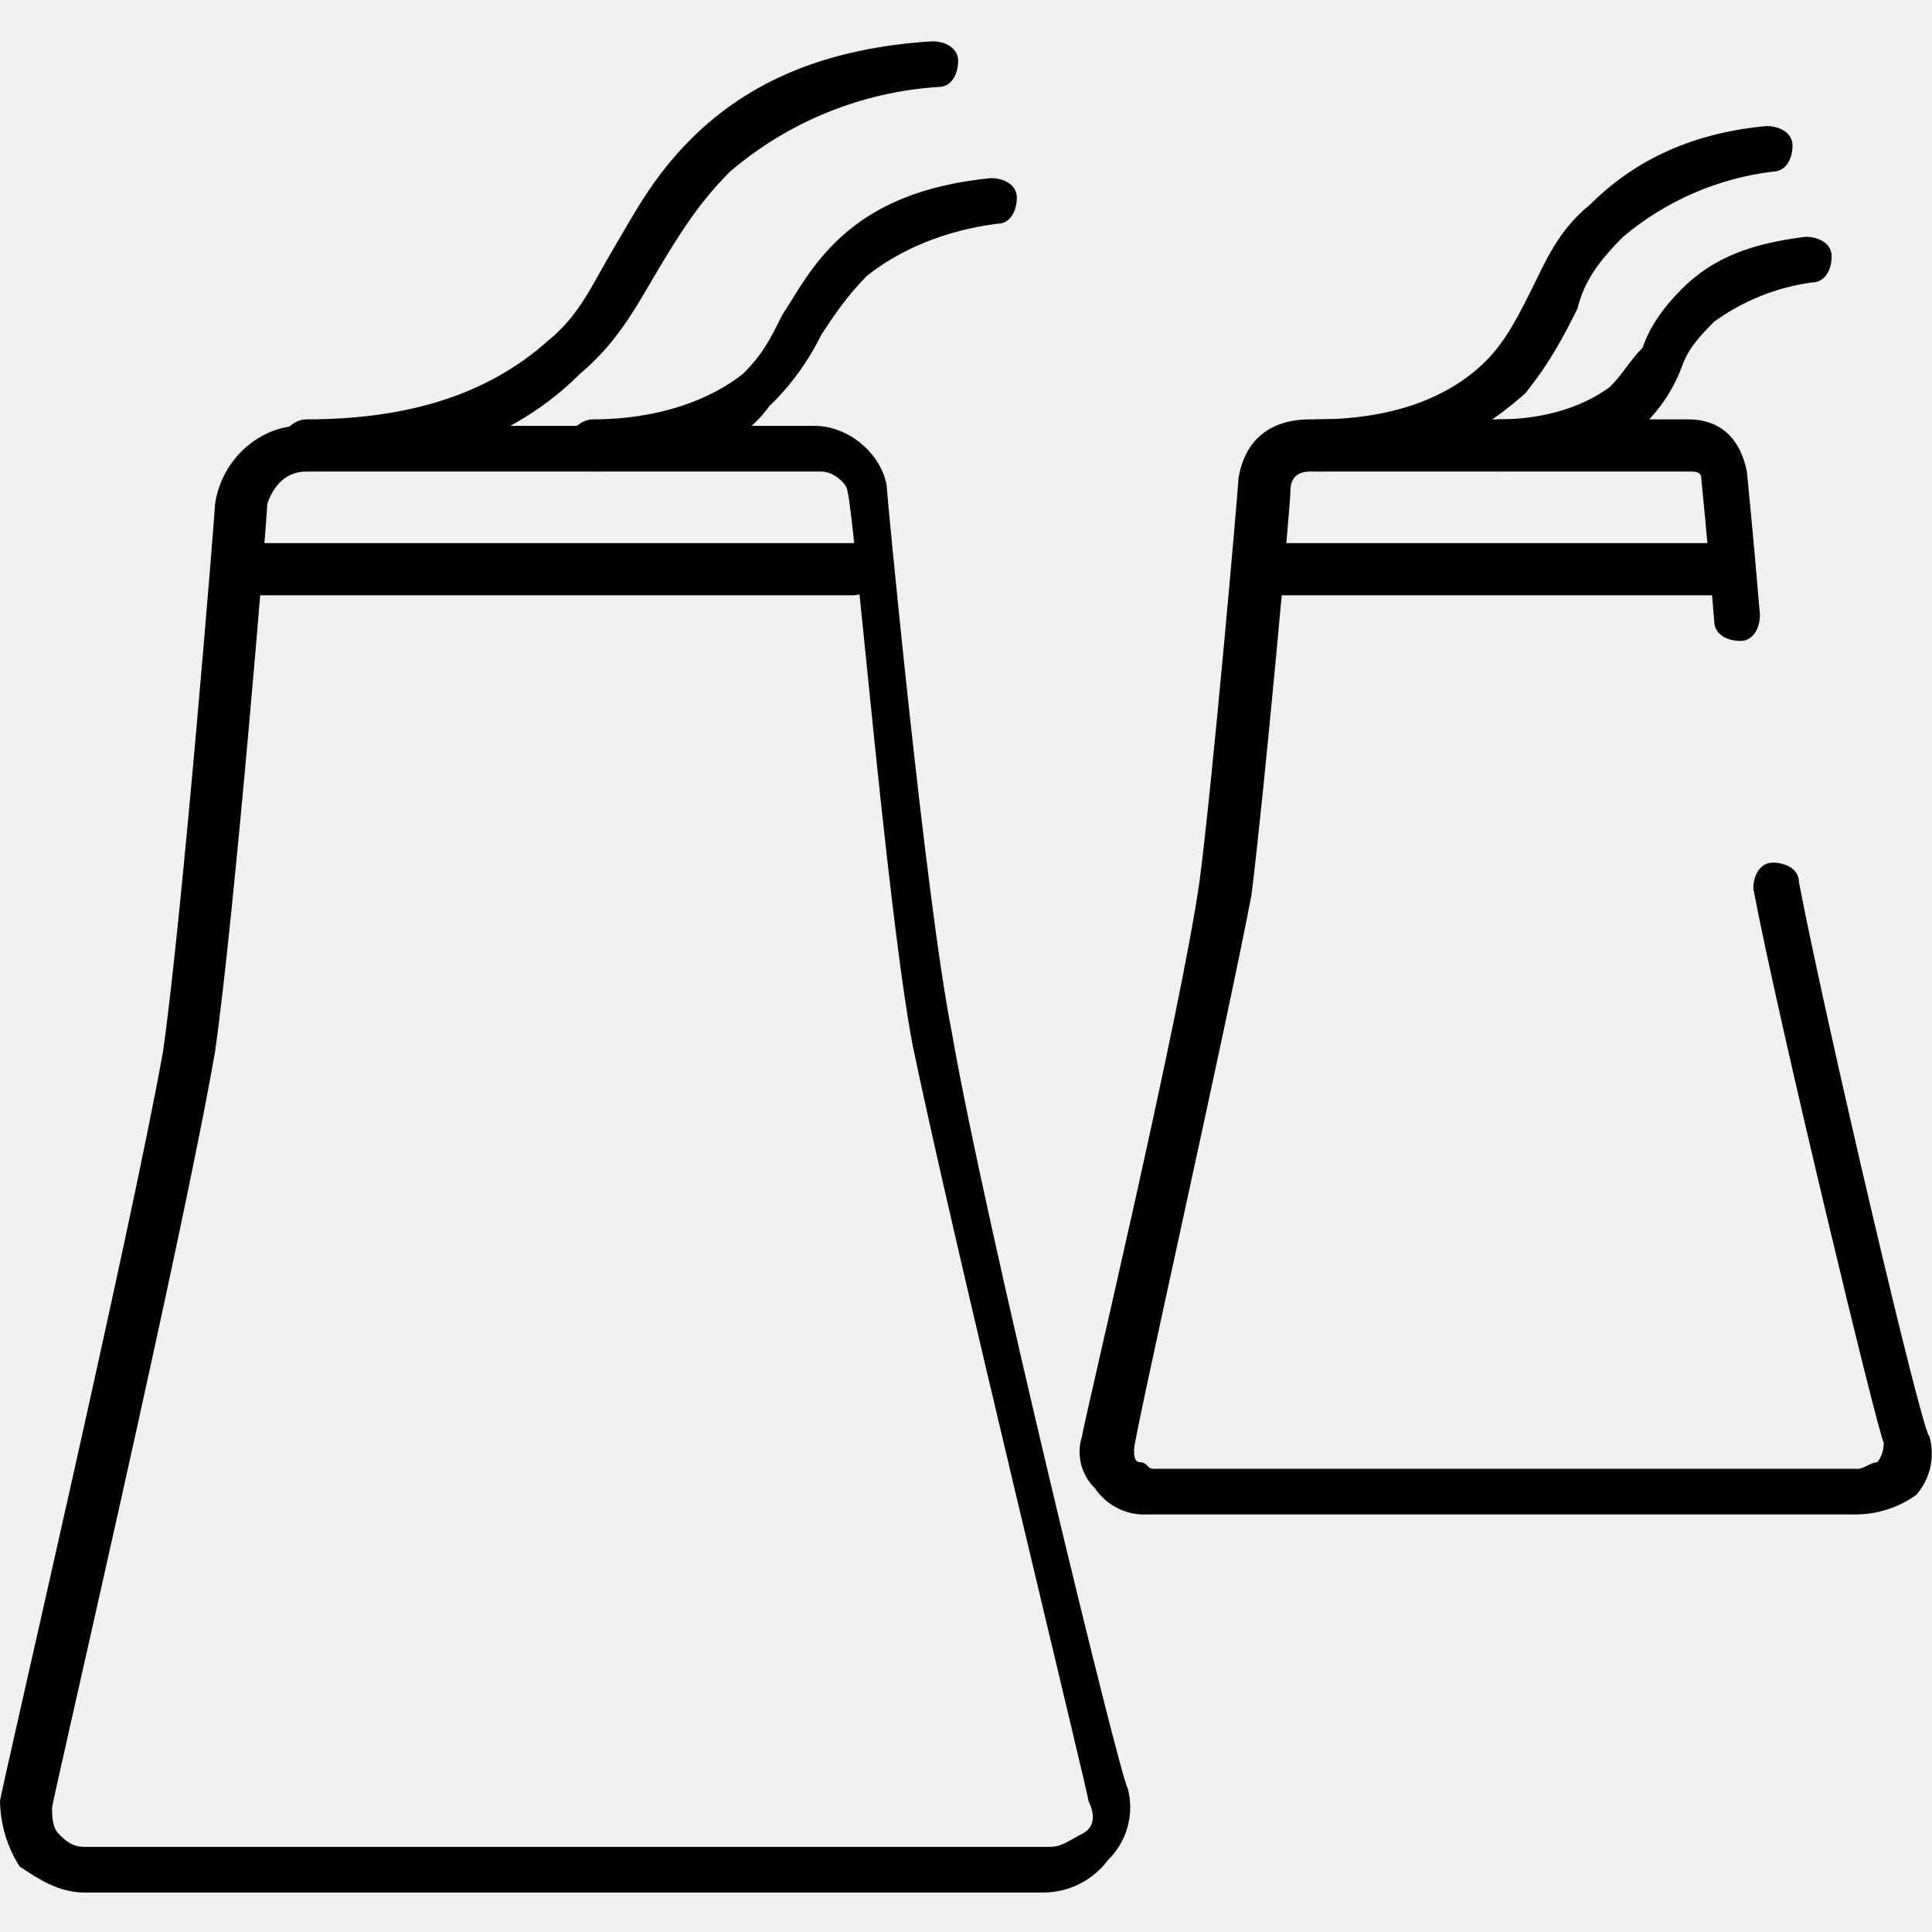
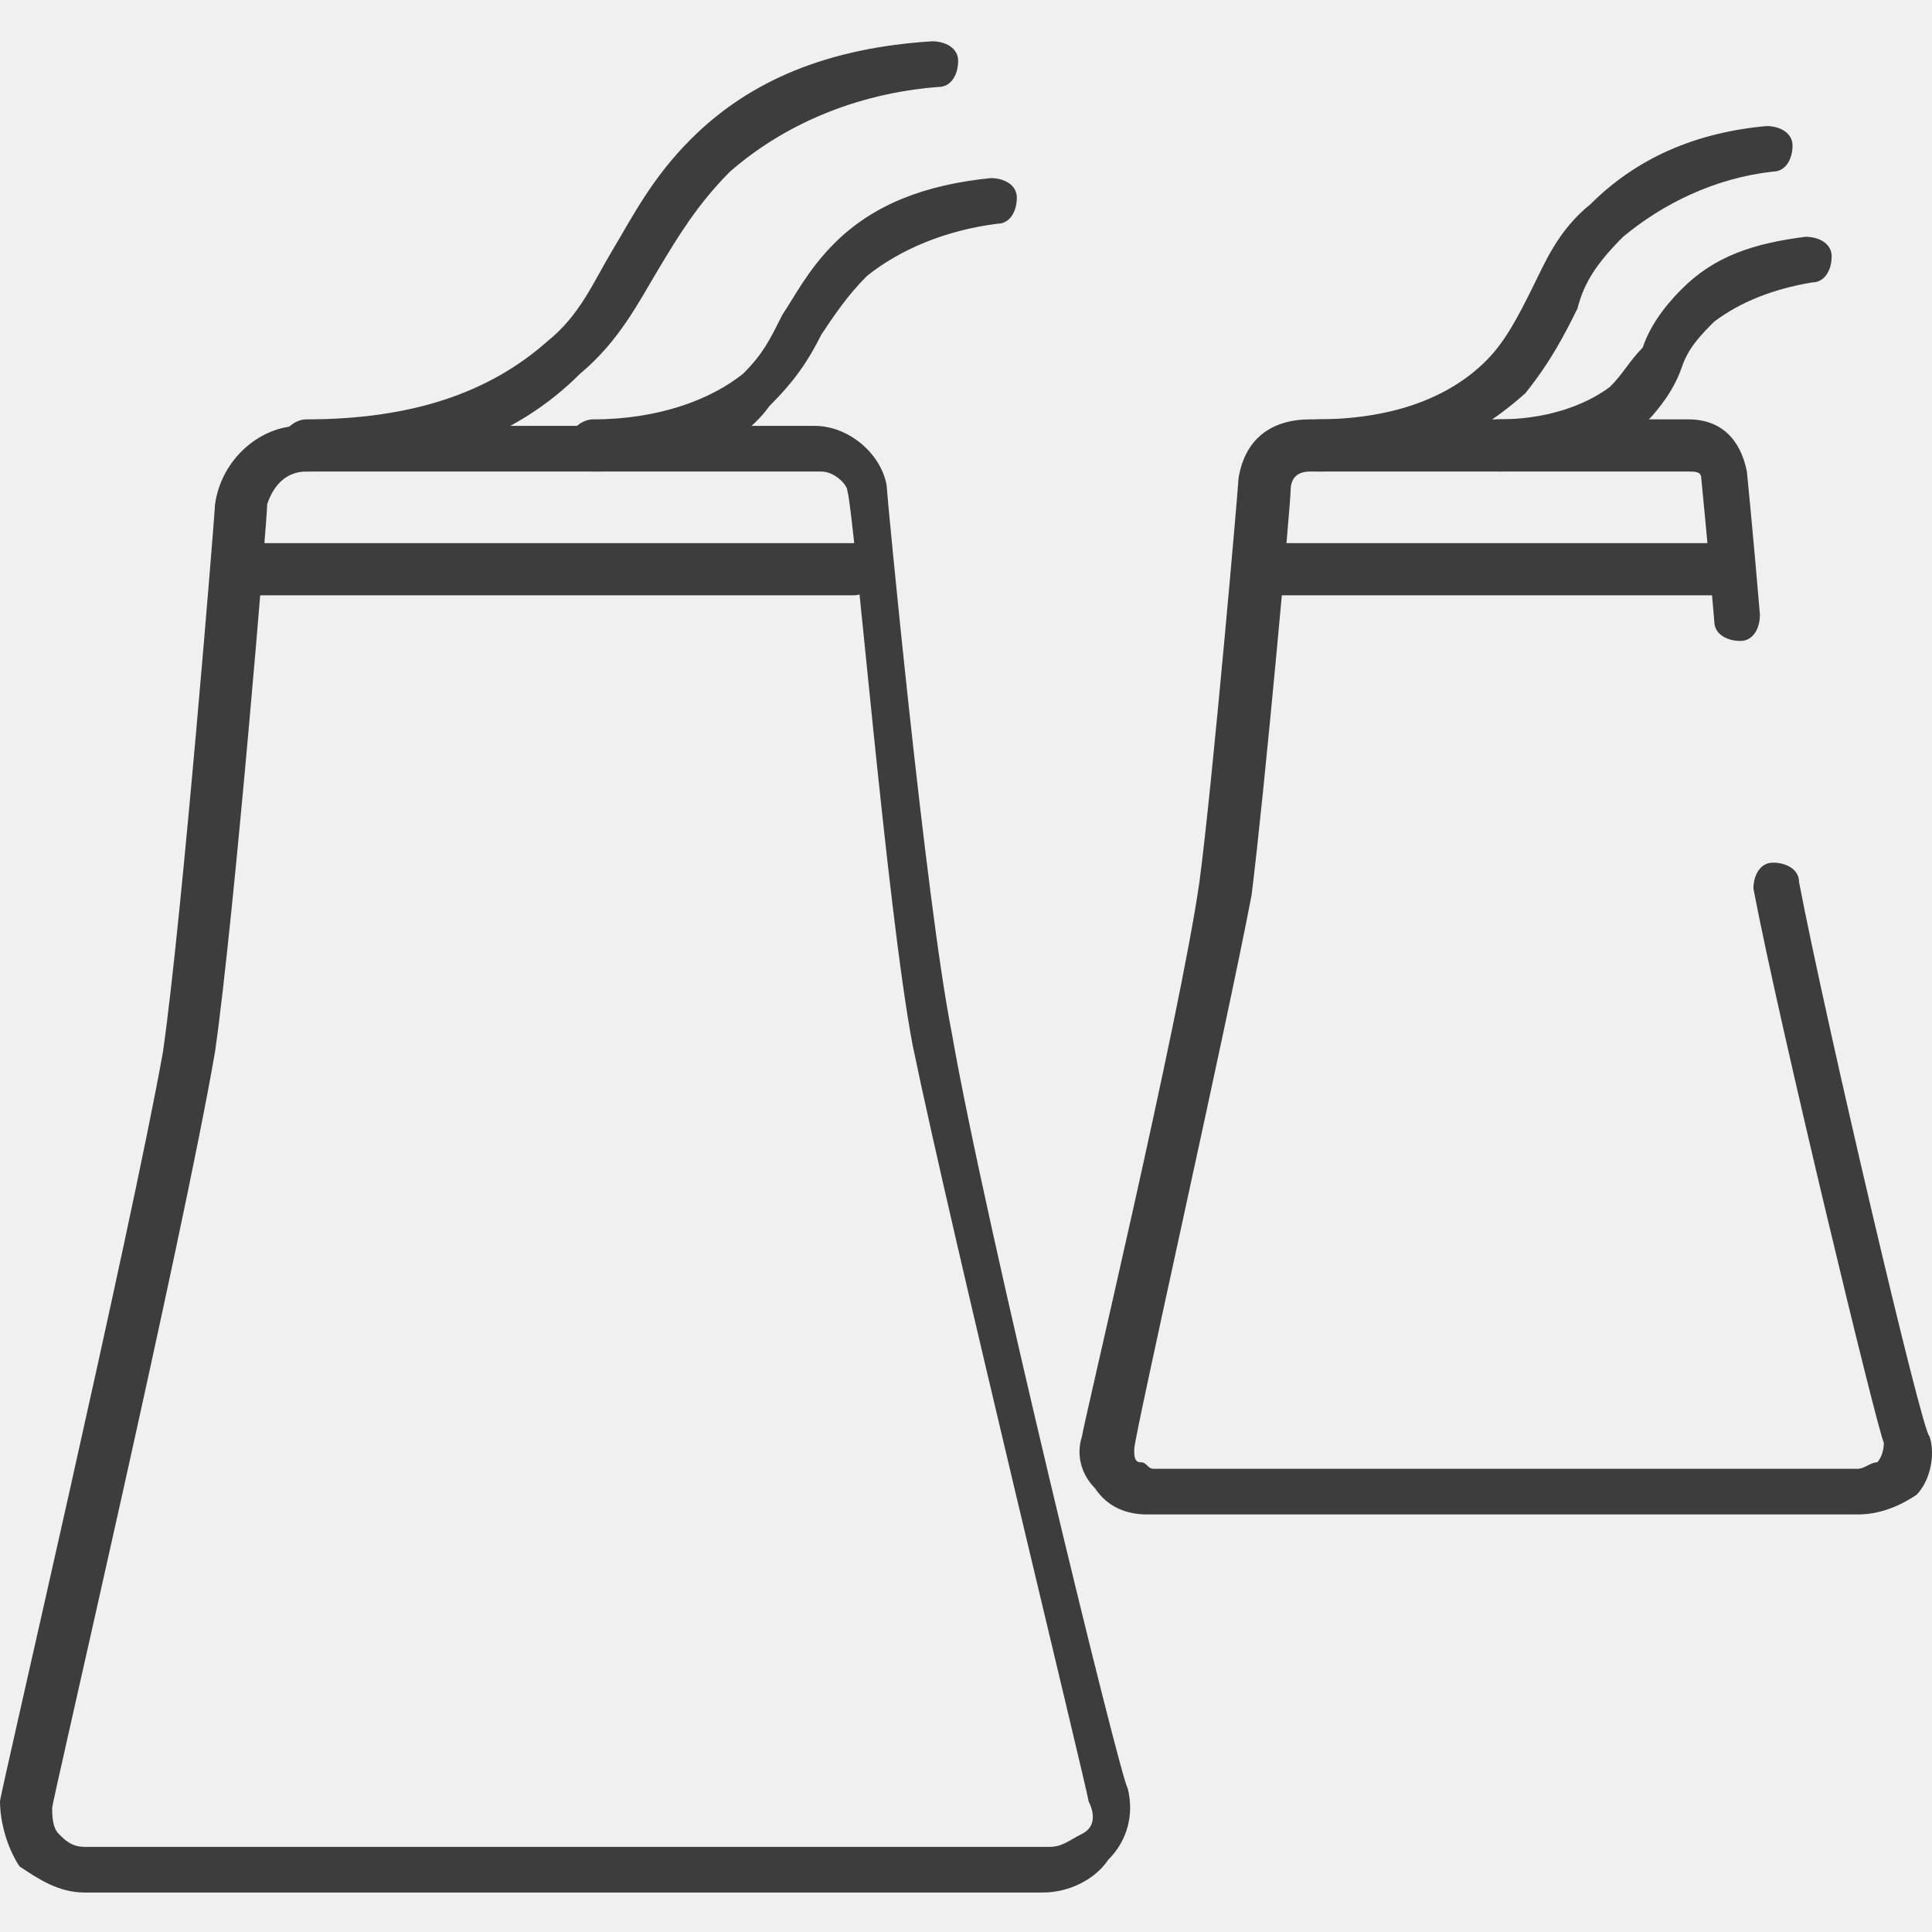
- <svg xmlns="http://www.w3.org/2000/svg" width="16" height="16" fill="currentColor" class="si si-Nuclear akwicons" viewBox="0 0 16 16">
-   <g clip-path="url(#a)">
-     <path d="M8.637 15.673H.702c-.216 0-.378-.108-.54-.216a1.04 1.04 0 0 1-.162-.54c0-.054 1.08-4.696 1.35-6.208.162-1.134.431-4.48.431-4.534.054-.378.378-.648.702-.648h4.265c.27 0 .54.216.594.486 0 .054.324 3.454.54 4.534.27 1.566 1.403 6.208 1.457 6.262a.61.61 0 0 1-.162.594.67.67 0 0 1-.54.27m-6.1-11.768c-.162 0-.27.108-.324.27 0 .107-.27 3.4-.432 4.534-.27 1.566-1.35 6.208-1.35 6.262s0 .162.055.216c.054.054.108.108.216.108h7.99c.107 0 .161-.054.27-.108.107-.054.107-.162.053-.27 0-.054-1.134-4.696-1.457-6.262-.216-1.134-.486-4.427-.54-4.588 0-.054-.108-.162-.216-.162zm12.848 8.637H9.501a.49.49 0 0 1-.432-.216.42.42 0 0 1-.108-.432c0-.054.81-3.455.972-4.589.108-.81.324-3.292.324-3.346.054-.324.27-.486.594-.486h3.13c.27 0 .432.162.486.432 0 0 .054.54.108 1.187 0 .108-.054.216-.162.216s-.216-.054-.216-.162c-.054-.648-.108-1.187-.108-1.187 0-.054-.053-.054-.107-.054H10.85q-.163 0-.163.162c0 .107-.215 2.483-.323 3.346-.216 1.134-.972 4.481-.972 4.589 0 .054 0 .108.054.108s.054.054.108.054h5.83c.054 0 .108-.054.162-.054 0 0 .054-.054.054-.162-.054-.108-.864-3.455-1.08-4.589 0-.107.054-.215.162-.215s.216.054.216.161c.216 1.134 1.026 4.589 1.08 4.589a.52.52 0 0 1-.108.486.87.87 0 0 1-.486.162" />
-     <path d="M2.537 3.905a.23.23 0 0 1-.216-.216c0-.108.108-.216.216-.216.864 0 1.512-.216 1.998-.648.27-.216.377-.486.54-.756.161-.27.323-.594.647-.917C6.208.666 6.856.396 7.72.342c.107 0 .215.054.215.162S7.881.72 7.773.72a2.95 2.95 0 0 0-1.727.701c-.27.27-.432.54-.594.81s-.324.594-.648.864q-.81.81-2.267.81m2.375 0a.23.23 0 0 1-.216-.216c0-.108.108-.216.216-.216.54 0 .972-.162 1.242-.378.162-.162.216-.27.324-.486.108-.162.216-.378.432-.594.324-.324.756-.486 1.295-.54.108 0 .216.054.216.162s-.054.216-.162.216c-.432.054-.81.216-1.08.432-.161.162-.27.324-.377.486a2.1 2.1 0 0 1-.432.594c-.27.378-.81.54-1.458.54m5.993 0c-.108 0-.162-.108-.162-.216s.107-.216.162-.216c.593 0 1.08-.162 1.403-.486.162-.162.27-.378.378-.594s.216-.486.486-.702q.567-.566 1.457-.647c.108 0 .216.054.216.162 0 .107-.054.215-.162.215a2.37 2.37 0 0 0-1.241.54c-.216.216-.324.378-.378.594-.108.216-.216.432-.432.702-.486.432-1.026.648-1.727.648" />
-     <path d="M12.416 3.905a.23.23 0 0 1-.216-.216c0-.108.108-.216.216-.216.378 0 .702-.108.918-.27.108-.108.162-.216.27-.324q.081-.243.324-.486c.27-.27.593-.378 1.025-.432.108 0 .216.054.216.162s-.054.216-.162.216a1.8 1.8 0 0 0-.81.324c-.107.108-.215.216-.27.378a1.3 1.3 0 0 1-.323.486c-.27.216-.702.378-1.188.378M7.072 4.93H1.997a.23.23 0 0 1-.216-.216c0-.108.108-.216.216-.216h5.075c.108 0 .216.108.216.216a.23.23 0 0 1-.216.216m7.18 0h-3.78a.23.23 0 0 1-.215-.216c0-.108.108-.216.216-.216h3.778c.108 0 .216.108.216.216a.23.23 0 0 1-.216.216" />
+ <svg xmlns="http://www.w3.org/2000/svg" width="16" height="16" viewBox="0 0 16 16" fill="none">
+   <g clip-path="url(#clip0_4_670)">
+     <path d="M8.637 15.673H0.702C0.486 15.673 0.324 15.565 0.162 15.457C0.054 15.295 0 15.079 0 14.917C0 14.863 1.08 10.22 1.35 8.709C1.512 7.575 1.781 4.228 1.781 4.175C1.835 3.797 2.159 3.527 2.483 3.527H6.748C7.018 3.527 7.288 3.743 7.342 4.013C7.342 4.067 7.666 7.467 7.881 8.547C8.151 10.113 9.285 14.755 9.339 14.809C9.393 15.025 9.339 15.241 9.177 15.403C9.069 15.565 8.853 15.673 8.637 15.673V15.673ZM2.537 3.905C2.375 3.905 2.267 4.013 2.213 4.175C2.213 4.282 1.943 7.575 1.781 8.709C1.512 10.274 0.432 14.917 0.432 14.971C0.432 15.025 0.432 15.133 0.486 15.187C0.54 15.241 0.594 15.295 0.702 15.295H8.691C8.799 15.295 8.853 15.241 8.961 15.187C9.069 15.133 9.069 15.025 9.015 14.917C9.015 14.863 7.881 10.22 7.558 8.655C7.342 7.521 7.072 4.228 7.018 4.067C7.018 4.013 6.91 3.905 6.802 3.905H2.537V3.905ZM15.385 12.542H9.501C9.339 12.542 9.177 12.488 9.069 12.326C8.961 12.218 8.907 12.056 8.961 11.894C8.961 11.84 9.771 8.439 9.933 7.305C10.041 6.496 10.257 4.013 10.257 3.959C10.311 3.635 10.527 3.473 10.851 3.473H13.982C14.251 3.473 14.413 3.635 14.467 3.905C14.467 3.905 14.521 4.444 14.575 5.092C14.575 5.2 14.521 5.308 14.413 5.308C14.305 5.308 14.197 5.254 14.197 5.146C14.143 4.498 14.089 3.959 14.089 3.959C14.089 3.905 14.036 3.905 13.982 3.905H10.851C10.742 3.905 10.688 3.959 10.688 4.067C10.688 4.175 10.473 6.55 10.365 7.413C10.149 8.547 9.393 11.894 9.393 12.002C9.393 12.056 9.393 12.11 9.447 12.11C9.501 12.11 9.501 12.164 9.555 12.164H15.385C15.439 12.164 15.493 12.11 15.547 12.11C15.547 12.11 15.601 12.056 15.601 11.948C15.547 11.84 14.737 8.493 14.521 7.359C14.521 7.252 14.575 7.144 14.683 7.144C14.791 7.144 14.899 7.198 14.899 7.305C15.115 8.439 15.925 11.894 15.979 11.894C16.033 12.056 15.979 12.272 15.871 12.38C15.709 12.488 15.547 12.542 15.385 12.542V12.542Z" fill="#3D3D3D" />
+     <path d="M2.537 3.905C2.429 3.905 2.321 3.797 2.321 3.689C2.321 3.581 2.429 3.473 2.537 3.473C3.401 3.473 4.049 3.257 4.535 2.825C4.804 2.609 4.912 2.339 5.074 2.069C5.236 1.799 5.398 1.475 5.722 1.152C6.208 0.666 6.856 0.396 7.72 0.342C7.827 0.342 7.935 0.396 7.935 0.504C7.935 0.612 7.881 0.72 7.773 0.72C7.072 0.774 6.478 1.044 6.046 1.421C5.776 1.691 5.614 1.961 5.452 2.231C5.29 2.501 5.128 2.825 4.804 3.095C4.265 3.635 3.509 3.905 2.537 3.905V3.905ZM4.912 3.905C4.804 3.905 4.696 3.797 4.696 3.689C4.696 3.581 4.804 3.473 4.912 3.473C5.452 3.473 5.884 3.311 6.154 3.095C6.316 2.933 6.37 2.825 6.478 2.609C6.586 2.447 6.694 2.231 6.91 2.015C7.234 1.691 7.666 1.529 8.205 1.475C8.313 1.475 8.421 1.529 8.421 1.637C8.421 1.745 8.367 1.853 8.259 1.853C7.827 1.907 7.45 2.069 7.18 2.285C7.018 2.447 6.91 2.609 6.802 2.771C6.694 2.987 6.586 3.149 6.37 3.365C6.1 3.743 5.56 3.905 4.912 3.905ZM10.905 3.905C10.796 3.905 10.742 3.797 10.742 3.689C10.742 3.581 10.851 3.473 10.905 3.473C11.498 3.473 11.984 3.311 12.308 2.987C12.47 2.825 12.578 2.609 12.686 2.393C12.794 2.177 12.902 1.907 13.172 1.691C13.55 1.313 14.036 1.098 14.629 1.044C14.737 1.044 14.845 1.098 14.845 1.206C14.845 1.313 14.791 1.421 14.683 1.421C14.197 1.475 13.766 1.691 13.442 1.961C13.226 2.177 13.118 2.339 13.064 2.555C12.956 2.771 12.848 2.987 12.632 3.257C12.146 3.689 11.606 3.905 10.905 3.905V3.905Z" fill="#3D3D3D" />
+     <path d="M12.416 3.905C12.308 3.905 12.2 3.797 12.2 3.689C12.2 3.581 12.308 3.473 12.416 3.473C12.794 3.473 13.118 3.365 13.334 3.203C13.442 3.095 13.496 2.987 13.604 2.879C13.658 2.717 13.766 2.555 13.928 2.393C14.197 2.123 14.521 2.015 14.953 1.961C15.061 1.961 15.169 2.015 15.169 2.123C15.169 2.231 15.115 2.339 15.007 2.339C14.683 2.393 14.413 2.501 14.197 2.663C14.089 2.771 13.982 2.879 13.928 3.041C13.873 3.203 13.766 3.365 13.604 3.527C13.334 3.743 12.902 3.905 12.416 3.905V3.905ZM7.072 4.93H1.997C1.889 4.93 1.781 4.822 1.781 4.714C1.781 4.606 1.889 4.498 1.997 4.498H7.072C7.18 4.498 7.288 4.606 7.288 4.714C7.288 4.822 7.18 4.93 7.072 4.93ZM14.251 4.93H10.473C10.365 4.93 10.257 4.822 10.257 4.714C10.257 4.606 10.365 4.498 10.473 4.498H14.251C14.359 4.498 14.467 4.606 14.467 4.714C14.467 4.822 14.359 4.93 14.251 4.93Z" fill="#3D3D3D" />
  </g>
  <defs>
-     <clipPath id="a">
-       <path d="M0 0h16v16H0z" />
+     <clipPath id="clip0_4_670">
+       <rect width="16" height="16" fill="white" />
    </clipPath>
  </defs>
</svg>
